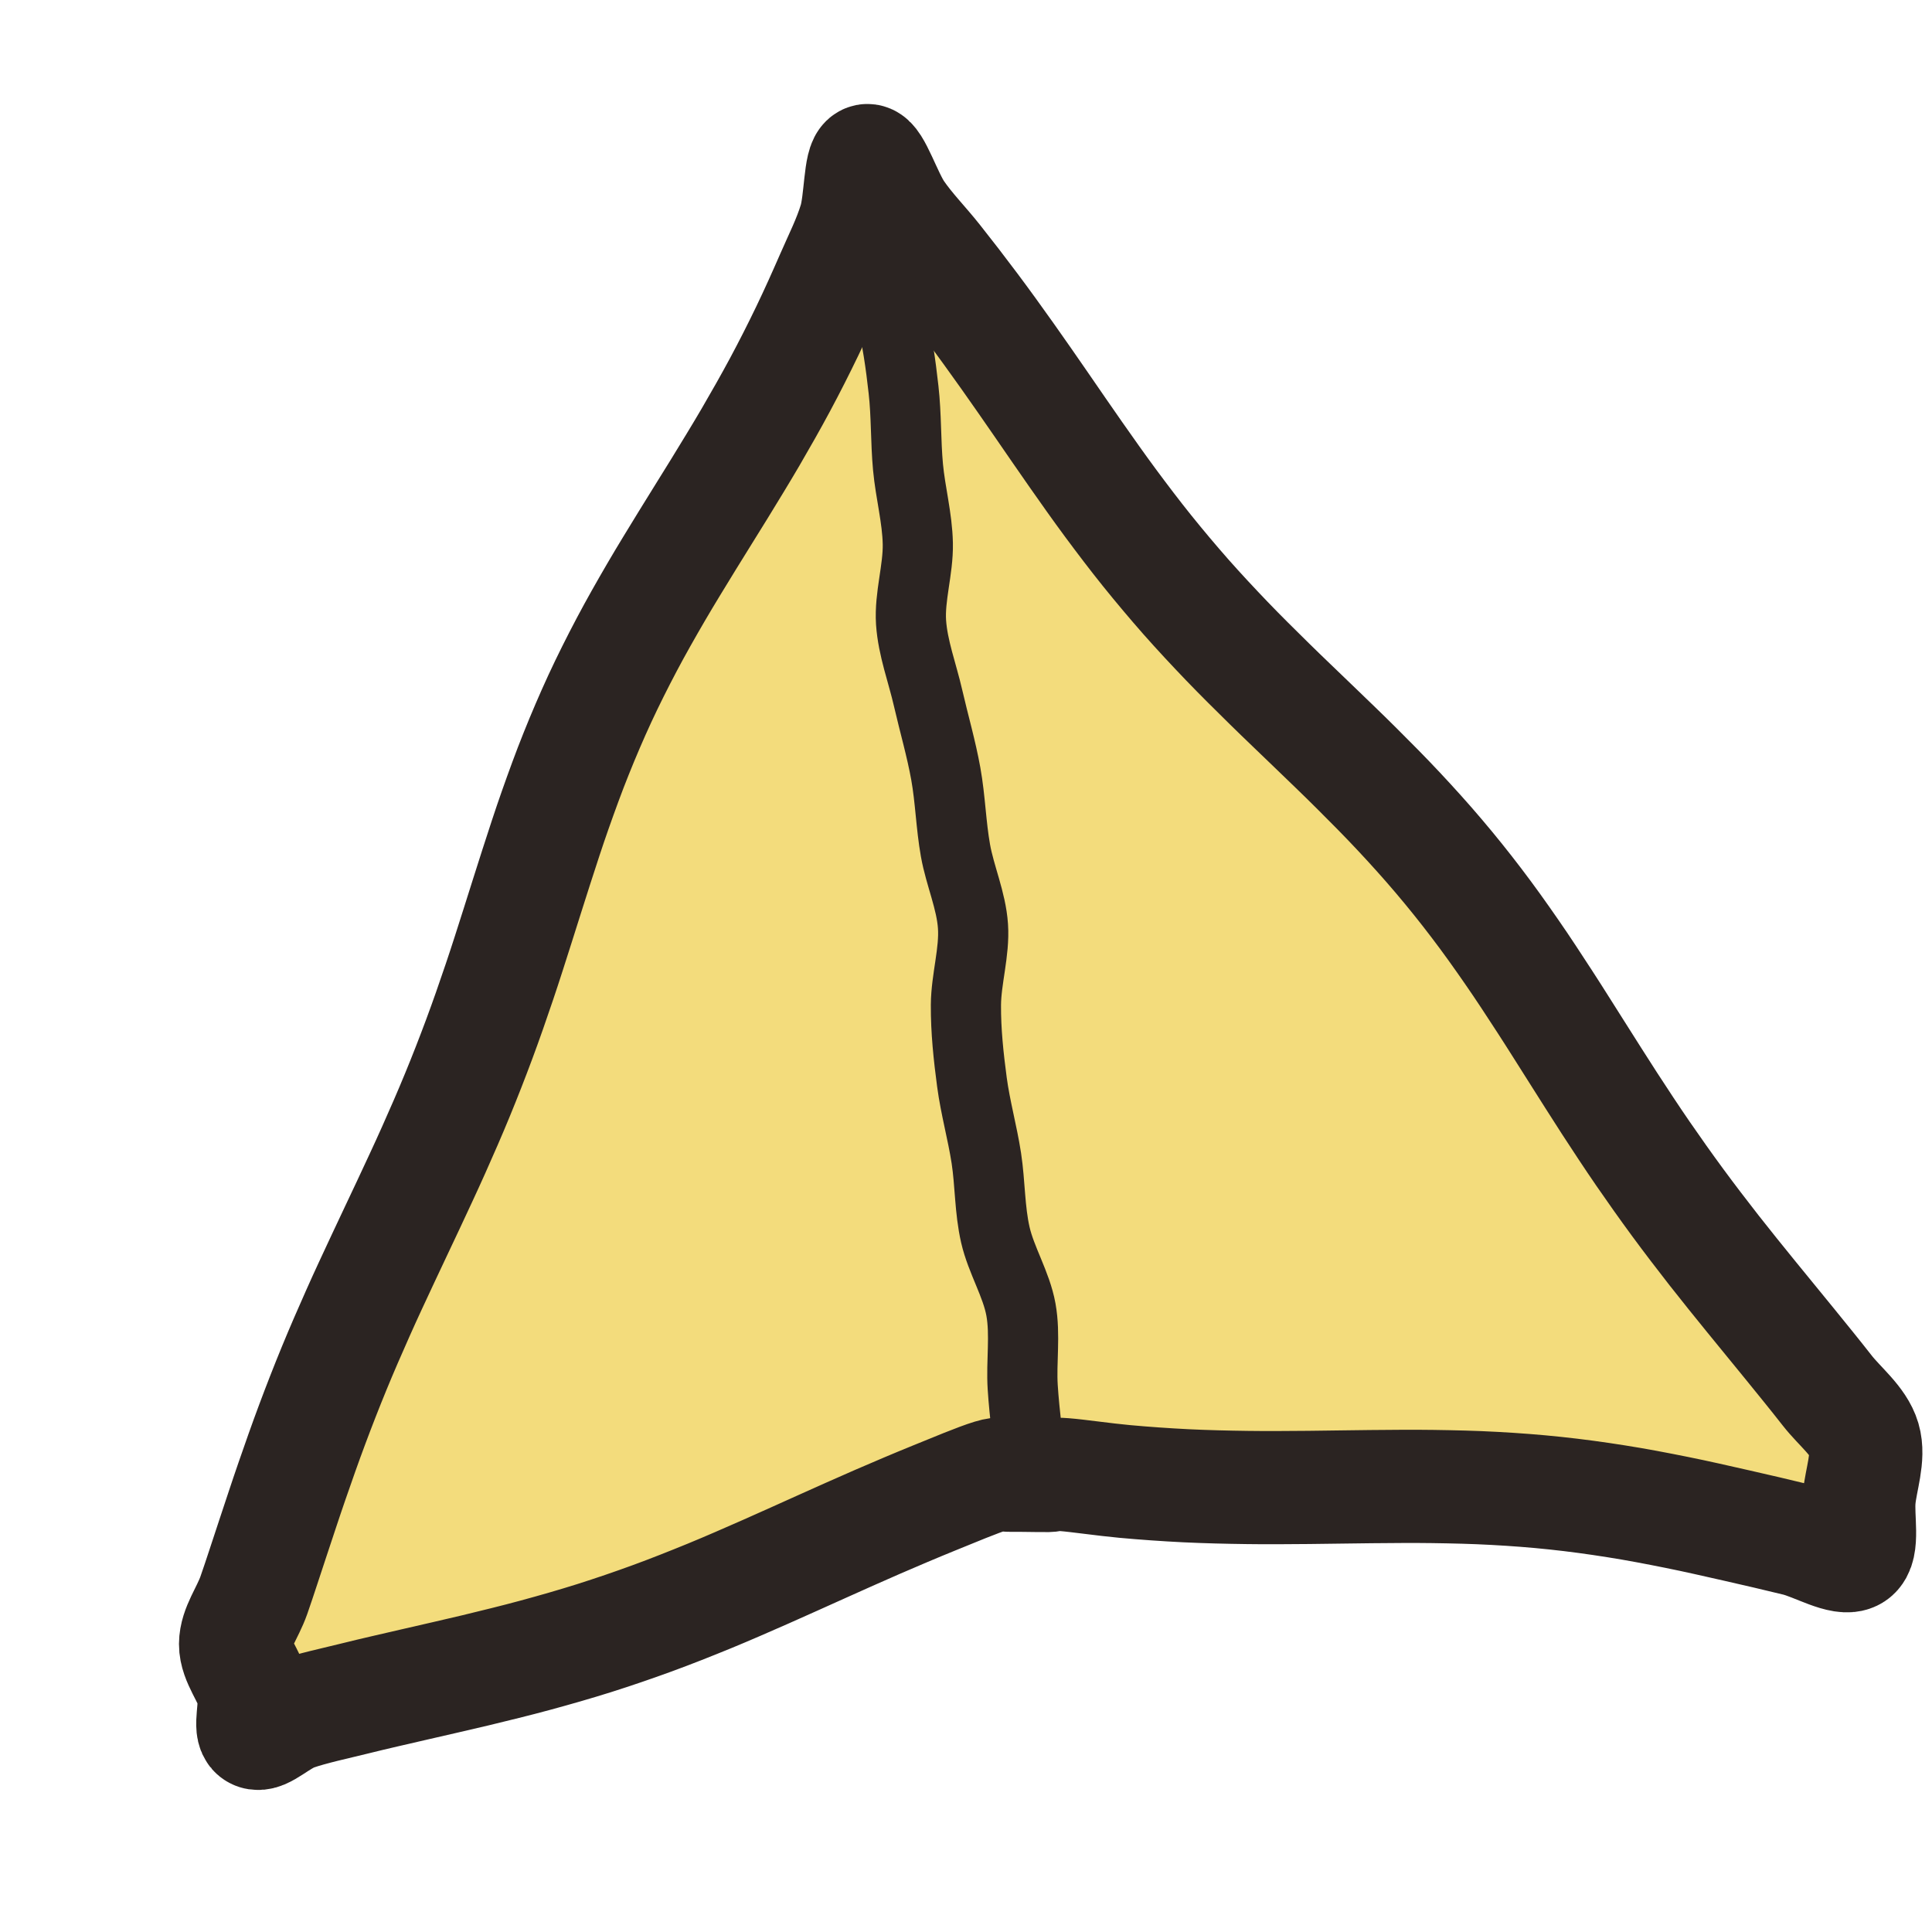
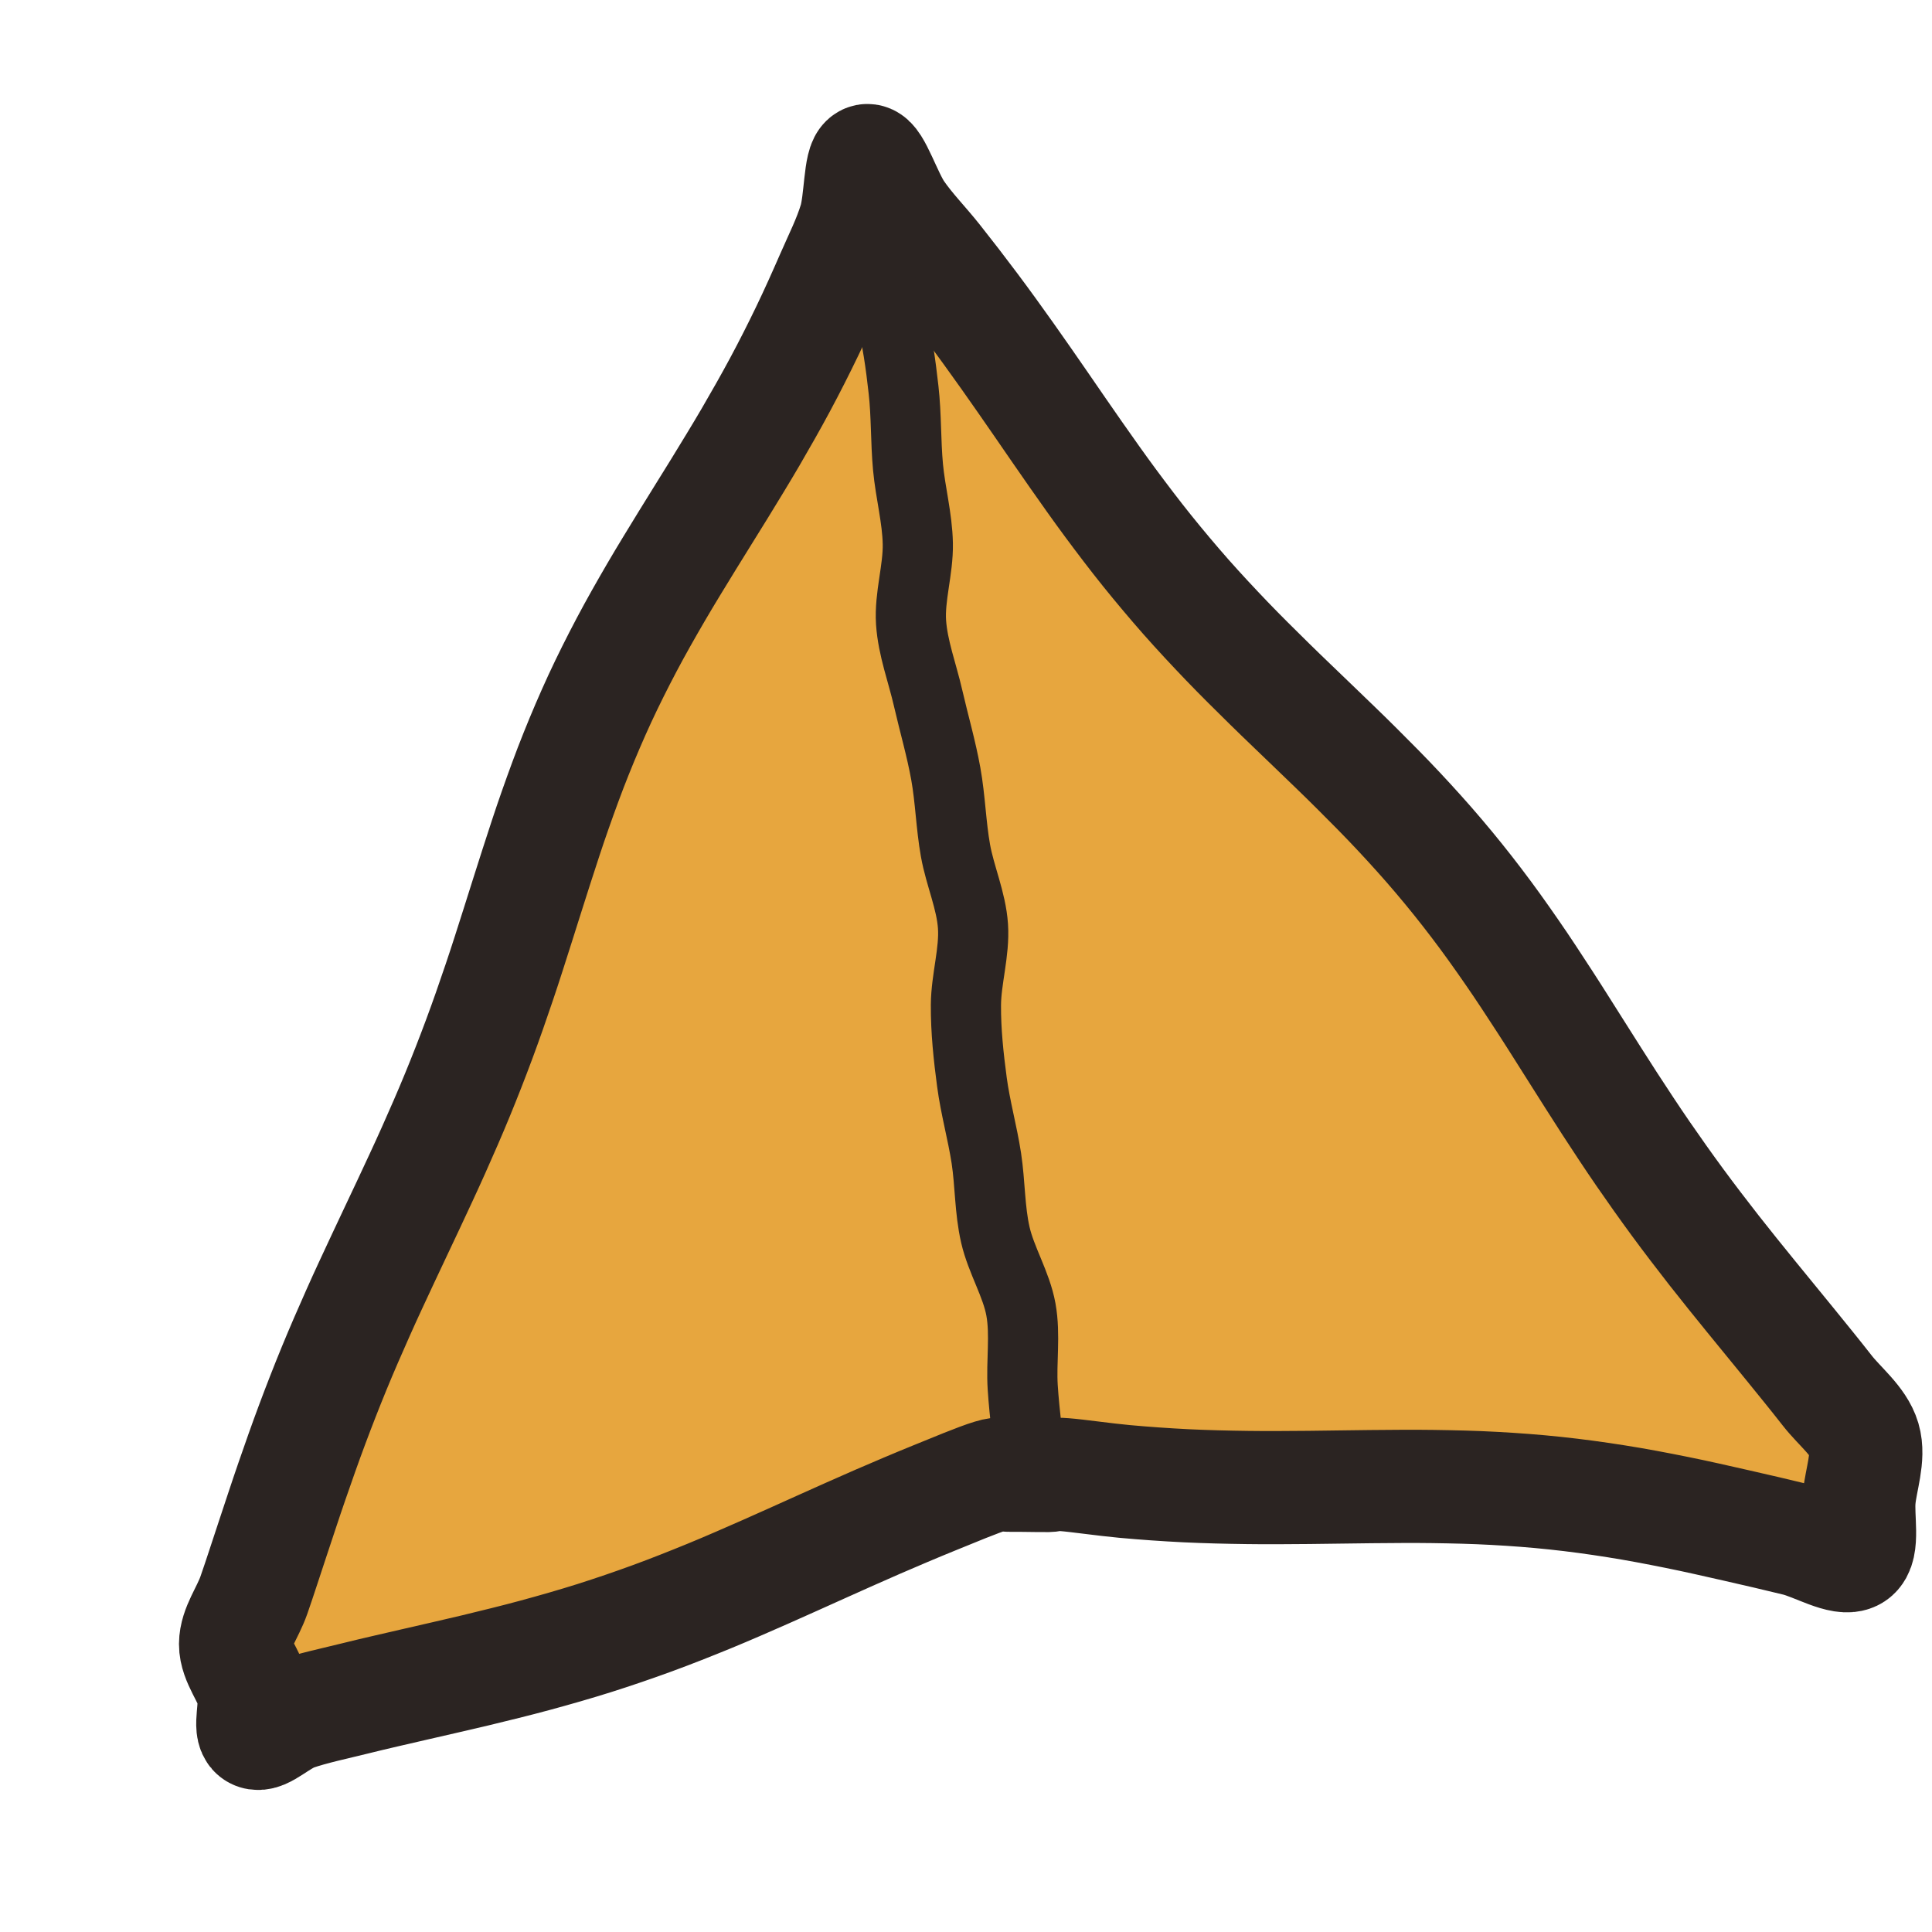
<svg xmlns="http://www.w3.org/2000/svg" viewBox="0 0 512 512" role="img" aria-label="delta — Foothills Labs model glyph">
-   <path d="M 229.79 42.56 C 231.66 42.22 234.79 52.11 237.80 56.48 C 240.81 60.85 244.57 64.65 247.86 68.80 C 251.16 72.96 254.39 77.15 257.57 81.40 C 260.75 85.64 263.85 89.95 266.92 94.27 C 270.00 98.59 273.00 102.97 276.03 107.33 C 279.06 111.70 282.03 116.09 285.09 120.43 C 288.14 124.77 291.19 129.12 294.35 133.38 C 297.51 137.64 300.71 141.86 304.03 145.99 C 307.36 150.12 310.77 154.18 314.28 158.17 C 317.80 162.15 321.43 166.04 325.12 169.89 C 328.81 173.73 332.62 177.49 336.43 181.24 C 340.24 184.99 344.14 188.67 347.99 192.40 C 351.83 196.12 355.72 199.81 359.50 203.59 C 363.29 207.36 367.05 211.15 370.69 215.04 C 374.32 218.92 377.89 222.87 381.32 226.92 C 384.75 230.96 388.07 235.10 391.28 239.32 C 394.49 243.53 397.57 247.85 400.59 252.22 C 403.62 256.58 406.52 261.04 409.42 265.50 C 412.32 269.96 415.13 274.49 417.99 278.98 C 420.85 283.47 423.67 287.99 426.57 292.45 C 429.47 296.91 432.39 301.35 435.40 305.73 C 438.41 310.10 441.48 314.43 444.62 318.70 C 447.76 322.97 450.99 327.18 454.25 331.36 C 457.52 335.54 460.86 339.65 464.20 343.77 C 467.53 347.89 470.93 351.97 474.26 356.09 C 477.60 360.21 480.93 364.28 484.22 368.49 C 487.51 372.71 492.59 376.60 494.00 381.38 C 495.41 386.16 493.15 392.11 492.68 397.19 C 492.21 402.27 493.95 410.06 491.19 411.86 C 488.43 413.67 481.28 409.27 476.12 408.01 C 470.96 406.74 465.53 405.49 460.22 404.28 C 454.91 403.08 449.61 401.86 444.29 400.79 C 438.97 399.72 433.64 398.70 428.29 397.86 C 422.94 397.01 417.58 396.28 412.19 395.71 C 406.81 395.14 401.40 394.73 395.99 394.44 C 390.57 394.14 385.13 394.02 379.69 393.94 C 374.24 393.86 368.78 393.93 363.32 393.97 C 357.86 394.01 352.39 394.14 346.93 394.18 C 341.47 394.22 336.01 394.28 330.57 394.20 C 325.12 394.13 319.69 394.00 314.26 393.74 C 308.84 393.47 303.40 393.09 298.04 392.60 C 292.69 392.11 285.52 391.06 282.13 390.80 C 278.75 390.53 279.33 390.99 277.74 391.02 C 276.14 391.05 274.29 390.99 272.57 390.98 C 270.85 390.97 269.07 390.92 267.41 390.95 C 265.75 390.97 265.92 390.12 262.62 391.12 C 259.31 392.12 252.58 394.94 247.58 396.97 C 242.58 399.00 237.58 401.13 232.61 403.28 C 227.64 405.43 222.70 407.67 217.75 409.88 C 212.80 412.09 207.87 414.35 202.91 416.53 C 197.95 418.71 192.99 420.89 187.98 422.95 C 182.97 425.00 177.94 427.00 172.86 428.86 C 167.77 430.72 162.65 432.47 157.48 434.11 C 152.30 435.74 147.08 437.24 141.83 438.66 C 136.58 440.09 131.27 441.37 125.97 442.66 C 120.66 443.94 115.31 445.12 109.99 446.36 C 104.67 447.60 99.33 448.79 94.04 450.11 C 88.74 451.42 82.61 452.73 78.23 454.25 C 73.86 455.77 69.63 460.21 67.79 459.22 C 65.94 458.23 68.03 452.21 67.13 448.29 C 66.24 444.37 62.41 439.96 62.43 435.71 C 62.45 431.46 65.61 427.47 67.26 422.79 C 68.90 418.11 70.62 412.68 72.31 407.63 C 74.00 402.58 75.64 397.51 77.38 392.49 C 79.12 387.46 80.88 382.44 82.74 377.47 C 84.60 372.49 86.53 367.55 88.54 362.65 C 90.56 357.74 92.67 352.88 94.83 348.04 C 96.98 343.19 99.24 338.39 101.48 333.59 C 103.71 328.78 106.02 324.01 108.26 319.20 C 110.50 314.40 112.76 309.60 114.92 304.76 C 117.08 299.92 119.21 295.06 121.22 290.16 C 123.24 285.25 125.17 280.31 127.02 275.33 C 128.87 270.35 130.62 265.33 132.32 260.29 C 134.03 255.24 135.63 250.16 137.25 245.08 C 138.88 240.00 140.44 234.90 142.09 229.83 C 143.73 224.76 145.36 219.69 147.13 214.67 C 148.90 209.66 150.71 204.66 152.69 199.74 C 154.66 194.82 156.75 189.94 158.97 185.13 C 161.20 180.32 163.58 175.58 166.06 170.88 C 168.54 166.18 171.18 161.55 173.86 156.94 C 176.55 152.33 179.36 147.78 182.15 143.22 C 184.94 138.65 187.82 134.13 190.61 129.57 C 193.40 125.00 196.21 120.45 198.90 115.84 C 201.58 111.23 204.22 106.60 206.73 101.92 C 209.24 97.23 211.64 92.50 213.94 87.72 C 216.24 82.94 218.41 78.10 220.53 73.24 C 222.64 68.38 225.06 63.65 226.61 58.54 C 228.15 53.43 227.93 42.91 229.79 42.56 Z" fill="#F3DC7C" stroke="none" transform="translate(0 0)" />
+   <path d="M 229.79 42.56 C 231.66 42.22 234.79 52.11 237.80 56.48 C 240.81 60.85 244.57 64.65 247.86 68.80 C 251.16 72.96 254.39 77.15 257.57 81.40 C 260.75 85.64 263.85 89.95 266.92 94.27 C 270.00 98.59 273.00 102.97 276.03 107.33 C 279.06 111.70 282.03 116.09 285.09 120.43 C 288.14 124.77 291.19 129.12 294.35 133.38 C 297.51 137.64 300.71 141.86 304.03 145.99 C 307.36 150.12 310.77 154.18 314.28 158.17 C 317.80 162.15 321.43 166.04 325.12 169.89 C 328.81 173.73 332.62 177.49 336.43 181.24 C 340.24 184.99 344.14 188.67 347.99 192.40 C 351.83 196.12 355.72 199.81 359.50 203.59 C 363.29 207.36 367.05 211.15 370.69 215.04 C 374.32 218.92 377.89 222.87 381.32 226.92 C 384.75 230.96 388.07 235.10 391.28 239.32 C 394.49 243.53 397.57 247.85 400.59 252.22 C 403.62 256.58 406.52 261.04 409.42 265.50 C 412.32 269.96 415.13 274.49 417.99 278.98 C 420.85 283.47 423.67 287.99 426.57 292.45 C 429.47 296.91 432.39 301.35 435.40 305.73 C 438.41 310.10 441.48 314.43 444.62 318.70 C 447.76 322.97 450.99 327.18 454.25 331.36 C 457.52 335.54 460.86 339.65 464.20 343.77 C 467.53 347.89 470.93 351.97 474.26 356.09 C 477.60 360.21 480.93 364.28 484.22 368.49 C 487.51 372.71 492.59 376.60 494.00 381.38 C 495.41 386.16 493.15 392.11 492.68 397.19 C 492.21 402.27 493.95 410.06 491.19 411.86 C 488.43 413.67 481.28 409.27 476.12 408.01 C 470.96 406.74 465.53 405.49 460.22 404.28 C 454.91 403.08 449.61 401.86 444.29 400.79 C 438.97 399.72 433.64 398.70 428.29 397.86 C 422.94 397.01 417.58 396.28 412.19 395.71 C 406.81 395.14 401.40 394.73 395.99 394.44 C 390.57 394.14 385.13 394.02 379.69 393.94 C 374.24 393.86 368.78 393.93 363.32 393.97 C 357.86 394.01 352.39 394.14 346.93 394.18 C 341.47 394.22 336.01 394.28 330.57 394.20 C 325.12 394.13 319.69 394.00 314.26 393.74 C 308.84 393.47 303.40 393.09 298.04 392.60 C 292.69 392.11 285.52 391.06 282.13 390.80 C 278.75 390.53 279.33 390.99 277.74 391.02 C 276.14 391.05 274.29 390.99 272.57 390.98 C 270.85 390.97 269.07 390.92 267.41 390.95 C 265.75 390.97 265.92 390.12 262.62 391.12 C 259.31 392.12 252.58 394.94 247.58 396.97 C 242.58 399.00 237.58 401.13 232.61 403.28 C 227.64 405.43 222.70 407.67 217.75 409.88 C 212.80 412.09 207.87 414.35 202.91 416.53 C 197.95 418.71 192.99 420.89 187.98 422.95 C 182.97 425.00 177.94 427.00 172.86 428.86 C 167.77 430.72 162.65 432.47 157.48 434.11 C 152.30 435.74 147.08 437.24 141.83 438.66 C 136.58 440.09 131.27 441.37 125.97 442.66 C 120.66 443.94 115.31 445.12 109.99 446.36 C 104.67 447.60 99.33 448.79 94.04 450.11 C 88.74 451.42 82.61 452.73 78.23 454.25 C 73.86 455.77 69.63 460.21 67.79 459.22 C 65.94 458.23 68.03 452.21 67.13 448.29 C 66.24 444.37 62.41 439.96 62.43 435.71 C 62.45 431.46 65.61 427.47 67.26 422.79 C 68.90 418.11 70.62 412.68 72.31 407.63 C 74.00 402.58 75.64 397.51 77.38 392.49 C 79.12 387.46 80.88 382.44 82.74 377.47 C 84.60 372.49 86.53 367.55 88.54 362.65 C 90.56 357.74 92.67 352.88 94.83 348.04 C 96.98 343.19 99.24 338.39 101.48 333.59 C 103.71 328.78 106.02 324.01 108.26 319.20 C 110.50 314.40 112.76 309.60 114.92 304.76 C 117.08 299.92 119.21 295.06 121.22 290.16 C 123.24 285.25 125.17 280.31 127.02 275.33 C 128.87 270.35 130.62 265.33 132.32 260.29 C 134.03 255.24 135.63 250.16 137.25 245.08 C 138.88 240.00 140.44 234.90 142.09 229.83 C 143.73 224.76 145.36 219.69 147.13 214.67 C 148.90 209.66 150.71 204.66 152.69 199.74 C 154.66 194.82 156.75 189.94 158.97 185.13 C 161.20 180.32 163.58 175.58 166.06 170.88 C 168.54 166.18 171.18 161.55 173.86 156.94 C 176.55 152.33 179.36 147.78 182.15 143.22 C 184.94 138.65 187.82 134.13 190.61 129.57 C 193.40 125.00 196.21 120.45 198.90 115.84 C 201.58 111.23 204.22 106.60 206.73 101.92 C 209.24 97.23 211.64 92.50 213.94 87.72 C 216.24 82.94 218.41 78.10 220.53 73.24 C 222.64 68.38 225.06 63.65 226.61 58.54 C 228.15 53.43 227.93 42.91 229.79 42.56 Z" fill="#E7A63E" stroke="none" transform="translate(0 0)" />
  <path d="M 229.79 42.56 C 231.66 42.22 234.79 52.11 237.80 56.48 C 240.81 60.85 244.57 64.65 247.86 68.80 C 251.16 72.96 254.39 77.15 257.57 81.40 C 260.75 85.64 263.85 89.95 266.92 94.27 C 270.00 98.59 273.00 102.97 276.03 107.33 C 279.06 111.70 282.03 116.09 285.09 120.43 C 288.14 124.77 291.19 129.12 294.35 133.38 C 297.51 137.64 300.71 141.86 304.03 145.99 C 307.36 150.12 310.77 154.18 314.28 158.17 C 317.80 162.15 321.43 166.04 325.12 169.89 C 328.81 173.73 332.62 177.49 336.43 181.24 C 340.24 184.99 344.14 188.67 347.99 192.40 C 351.83 196.12 355.72 199.81 359.50 203.59 C 363.29 207.36 367.05 211.15 370.69 215.04 C 374.32 218.92 377.89 222.87 381.32 226.92 C 384.75 230.96 388.07 235.10 391.28 239.32 C 394.49 243.53 397.57 247.85 400.59 252.22 C 403.62 256.58 406.52 261.04 409.42 265.50 C 412.32 269.96 415.13 274.49 417.99 278.98 C 420.85 283.47 423.67 287.99 426.57 292.45 C 429.47 296.91 432.39 301.35 435.40 305.73 C 438.41 310.10 441.48 314.43 444.62 318.70 C 447.76 322.97 450.99 327.18 454.25 331.36 C 457.52 335.54 460.86 339.65 464.20 343.77 C 467.53 347.89 470.93 351.97 474.26 356.09 C 477.60 360.21 480.93 364.28 484.22 368.49 C 487.51 372.71 492.59 376.60 494.00 381.38 C 495.41 386.16 493.15 392.11 492.68 397.19 C 492.21 402.27 493.95 410.06 491.19 411.86 C 488.43 413.67 481.28 409.27 476.12 408.01 C 470.96 406.74 465.53 405.49 460.22 404.28 C 454.91 403.08 449.61 401.86 444.29 400.79 C 438.97 399.72 433.64 398.70 428.29 397.86 C 422.94 397.01 417.58 396.28 412.19 395.71 C 406.81 395.14 401.40 394.73 395.99 394.44 C 390.57 394.14 385.13 394.02 379.69 393.94 C 374.24 393.86 368.78 393.93 363.32 393.97 C 357.86 394.01 352.39 394.14 346.93 394.18 C 341.47 394.22 336.01 394.28 330.57 394.20 C 325.12 394.13 319.69 394.00 314.26 393.74 C 308.84 393.47 303.40 393.09 298.04 392.60 C 292.69 392.11 285.52 391.06 282.13 390.80 C 278.75 390.53 279.33 390.99 277.74 391.02 C 276.14 391.05 274.29 390.99 272.57 390.98 C 270.85 390.97 269.07 390.92 267.41 390.95 C 265.75 390.97 265.92 390.12 262.62 391.12 C 259.31 392.12 252.58 394.94 247.58 396.97 C 242.58 399.00 237.58 401.13 232.61 403.28 C 227.64 405.43 222.70 407.67 217.75 409.88 C 212.80 412.09 207.87 414.35 202.91 416.53 C 197.95 418.71 192.99 420.89 187.98 422.95 C 182.97 425.00 177.94 427.00 172.86 428.86 C 167.77 430.72 162.65 432.47 157.48 434.11 C 152.30 435.74 147.08 437.24 141.83 438.66 C 136.58 440.09 131.27 441.37 125.97 442.66 C 120.66 443.94 115.31 445.12 109.99 446.36 C 104.67 447.60 99.33 448.79 94.04 450.11 C 88.74 451.42 82.61 452.73 78.23 454.25 C 73.86 455.77 69.63 460.21 67.79 459.22 C 65.94 458.23 68.03 452.21 67.13 448.29 C 66.24 444.37 62.41 439.96 62.43 435.71 C 62.45 431.46 65.61 427.47 67.26 422.79 C 68.90 418.11 70.62 412.68 72.31 407.63 C 74.00 402.58 75.64 397.51 77.38 392.49 C 79.12 387.46 80.88 382.44 82.74 377.47 C 84.60 372.49 86.53 367.55 88.54 362.65 C 90.56 357.74 92.67 352.88 94.83 348.04 C 96.98 343.19 99.24 338.39 101.48 333.59 C 103.71 328.78 106.02 324.01 108.26 319.20 C 110.50 314.40 112.76 309.60 114.92 304.76 C 117.08 299.92 119.21 295.06 121.22 290.16 C 123.24 285.25 125.17 280.31 127.02 275.33 C 128.87 270.35 130.62 265.33 132.32 260.29 C 134.03 255.24 135.63 250.16 137.25 245.08 C 138.88 240.00 140.44 234.90 142.09 229.83 C 143.73 224.76 145.36 219.69 147.13 214.67 C 148.90 209.66 150.71 204.66 152.69 199.74 C 154.66 194.82 156.75 189.94 158.97 185.13 C 161.20 180.32 163.58 175.58 166.06 170.88 C 168.54 166.18 171.18 161.55 173.86 156.94 C 176.55 152.33 179.36 147.78 182.15 143.22 C 184.94 138.65 187.82 134.13 190.61 129.57 C 193.40 125.00 196.21 120.45 198.90 115.84 C 201.58 111.23 204.22 106.60 206.73 101.92 C 209.24 97.23 211.64 92.50 213.94 87.72 C 216.24 82.94 218.41 78.10 220.53 73.24 C 222.64 68.38 225.06 63.65 226.61 58.54 C 228.15 53.43 227.93 42.91 229.79 42.56 Z" fill="none" stroke="#2B2422" stroke-width="30.0" stroke-linecap="round" stroke-linejoin="round" />
  <path d="M 229.79 42.56 C 229.69 46.01 228.15 56.52 229.19 63.27 C 230.23 70.02 234.34 76.39 236.05 83.06 C 237.76 89.73 238.69 96.49 239.45 103.28 C 240.22 110.06 240.00 116.97 240.63 123.77 C 241.26 130.57 243.09 137.22 243.23 144.08 C 243.36 150.94 240.99 158.11 241.44 164.94 C 241.90 171.76 244.43 178.32 245.96 185.01 C 247.50 191.70 249.44 198.34 250.65 205.07 C 251.86 211.80 252.01 218.66 253.21 225.39 C 254.41 232.12 257.39 238.63 257.85 245.46 C 258.31 252.28 256.03 259.44 255.98 266.32 C 255.94 273.20 256.67 279.99 257.57 286.76 C 258.47 293.53 260.35 300.17 261.39 306.92 C 262.42 313.67 262.25 320.57 263.78 327.26 C 265.31 333.95 269.35 340.34 270.56 347.06 C 271.77 353.79 270.60 360.81 271.03 367.64 C 271.46 374.47 272.77 384.62 273.11 388.02" fill="none" stroke="#2B2422" stroke-width="18.6" stroke-linecap="round" stroke-linejoin="round" />
</svg>
